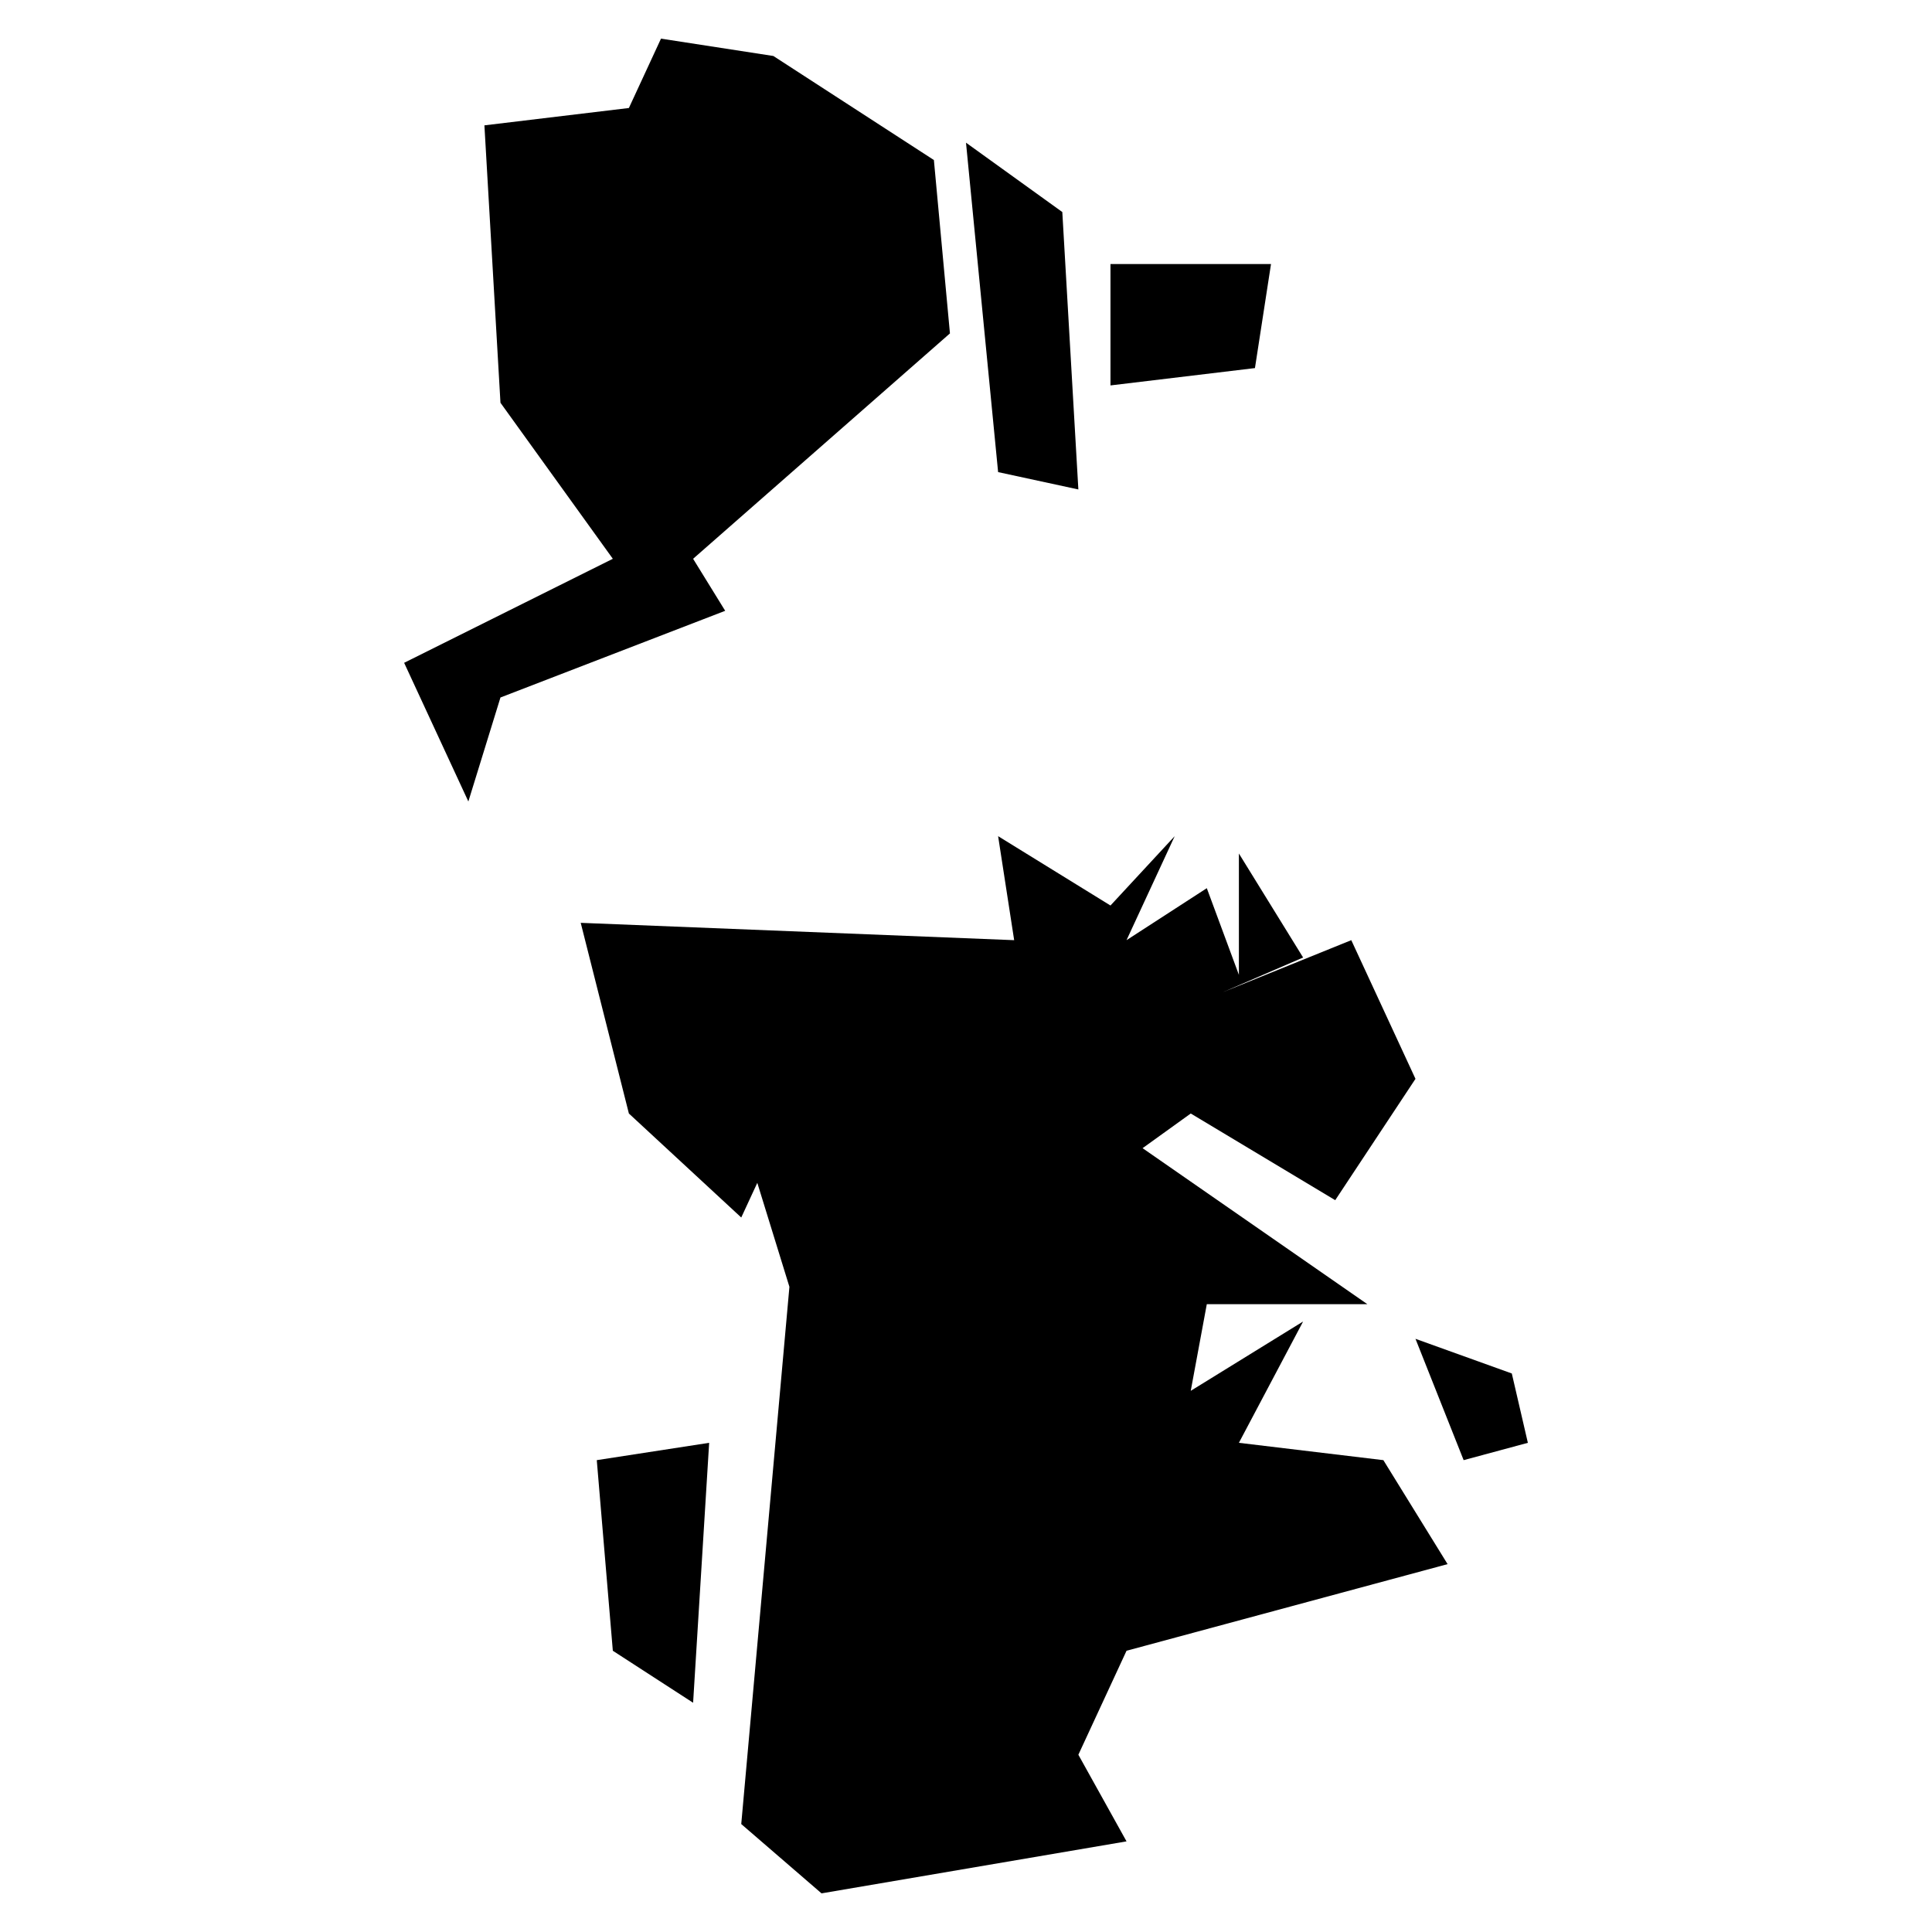
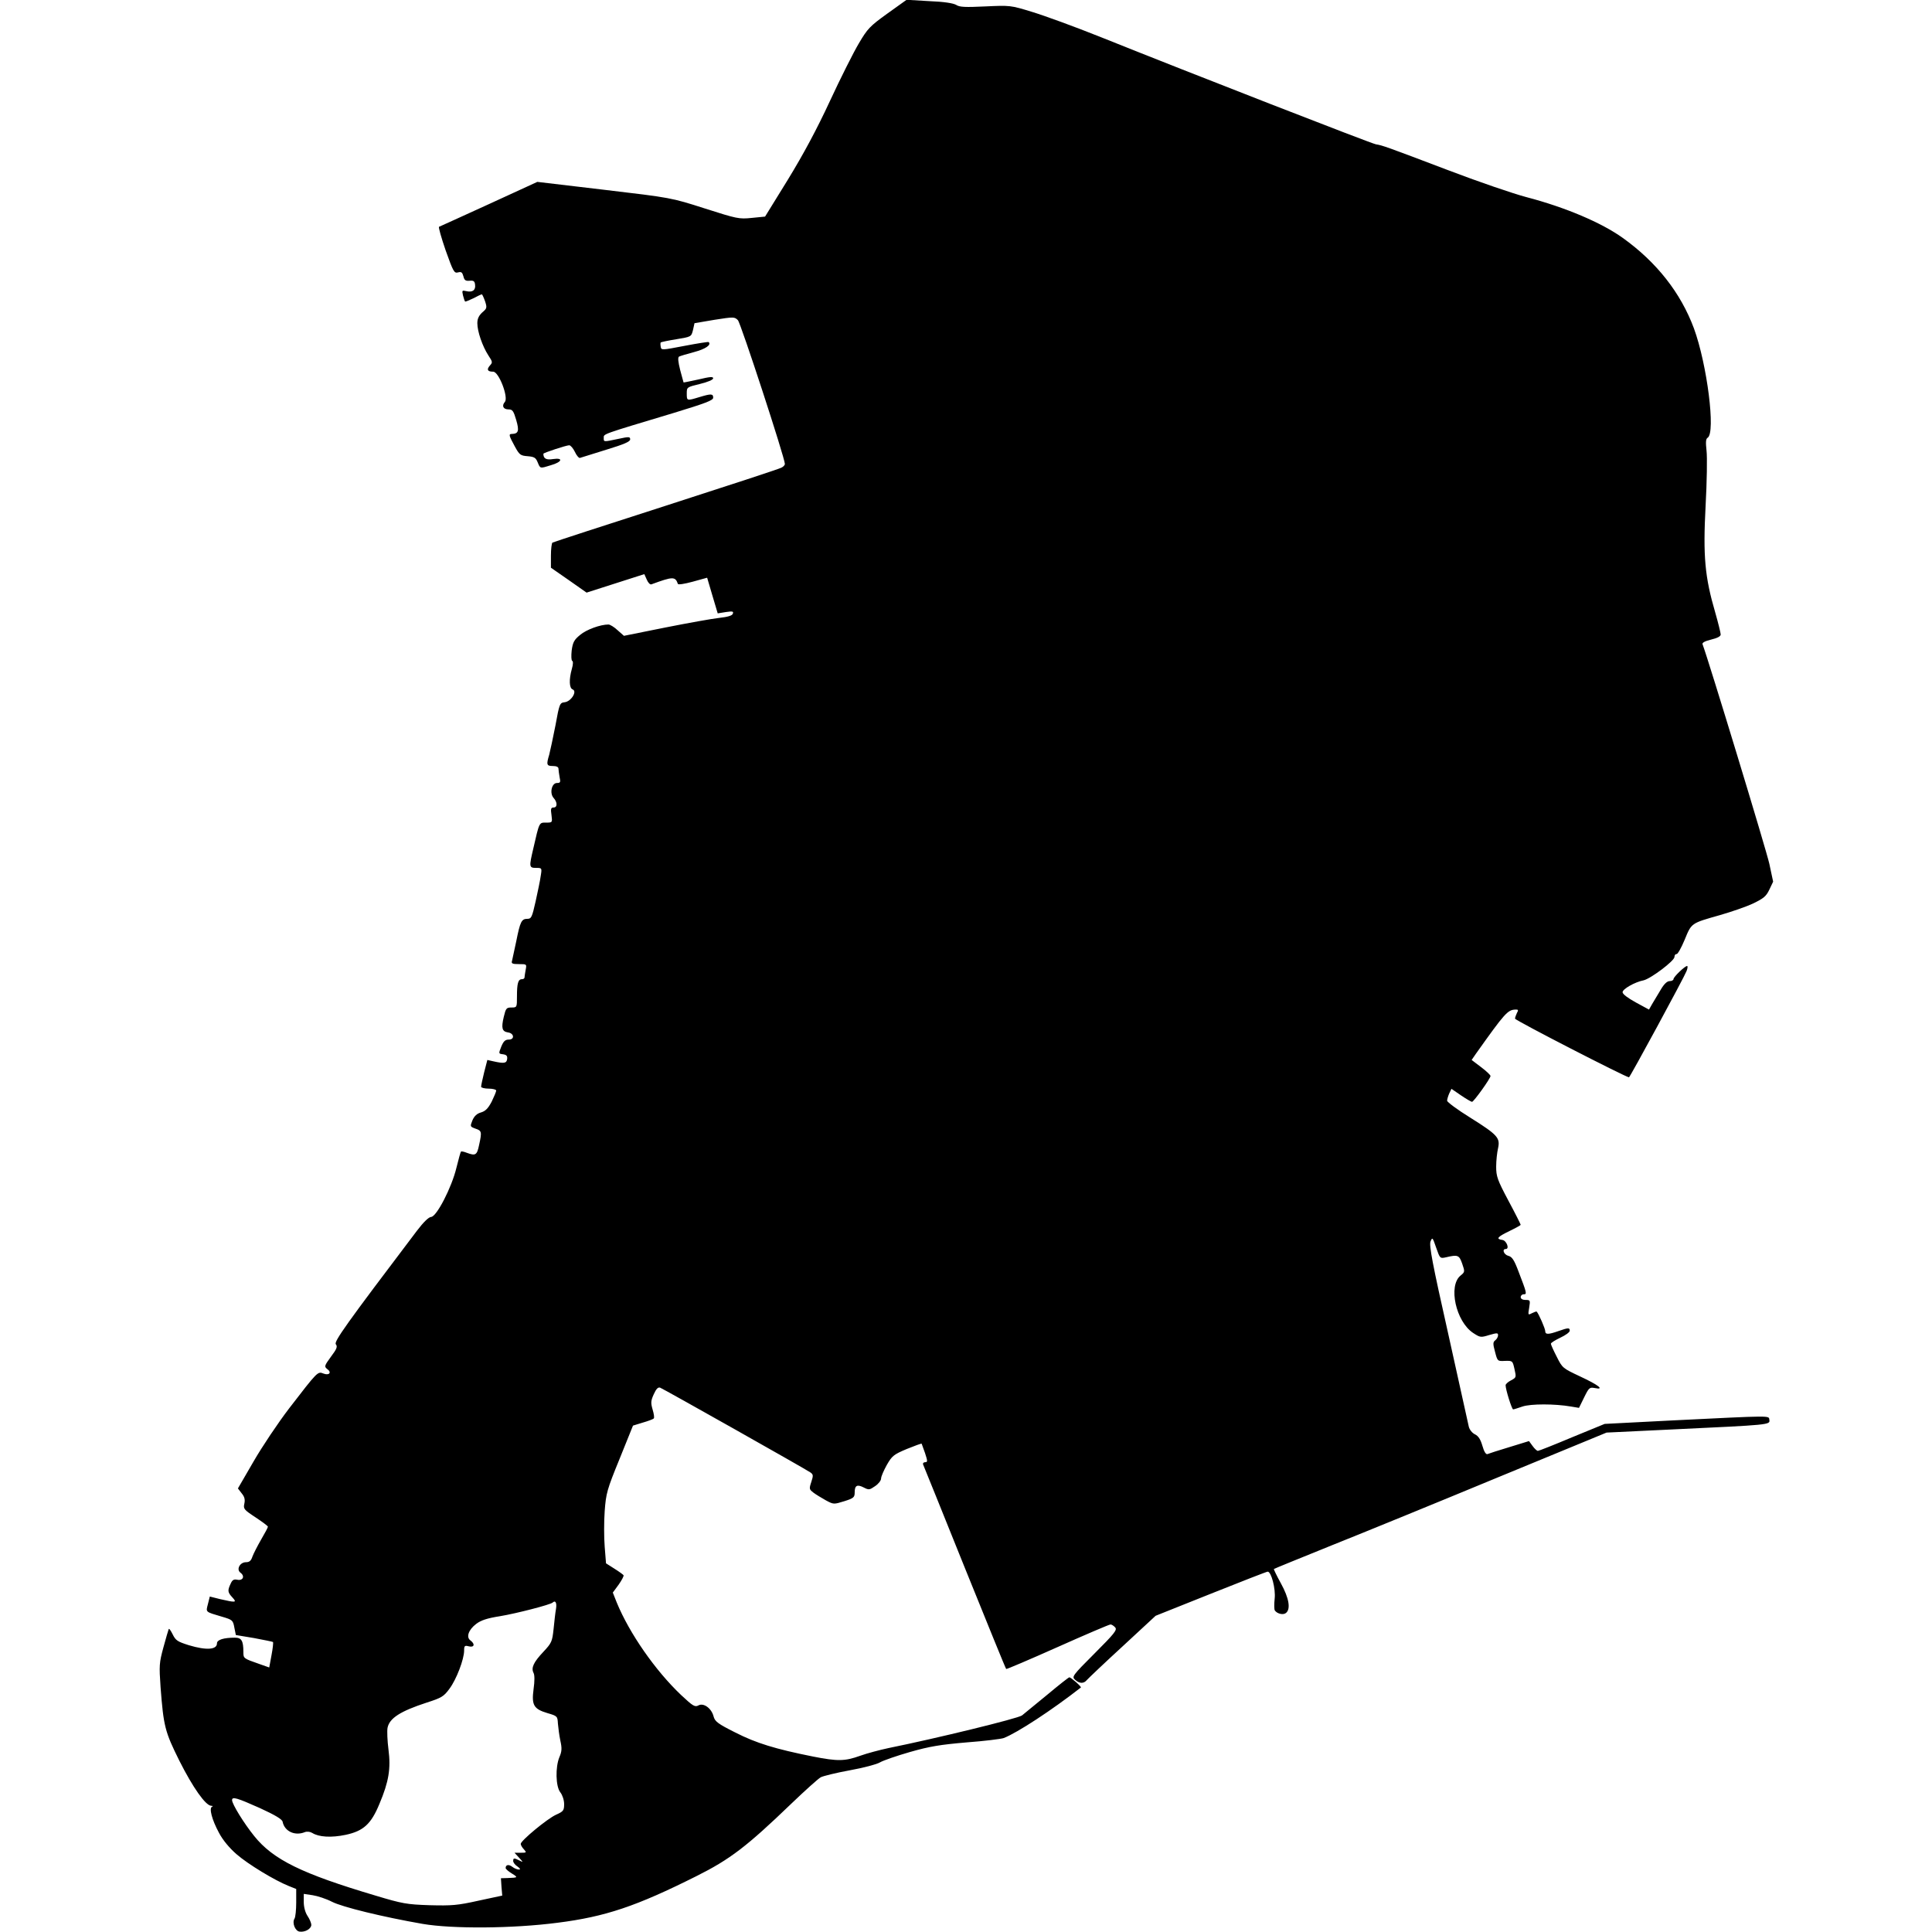
- <svg xmlns="http://www.w3.org/2000/svg" width="1000" height="1000" viewBox="0 0 1000 1000" fill="currentColor" fill-rule="evenodd">
-   <path d="M400.29 28.98L483.38 82.83L491.69 172.57L358.75 289.23L375.36 316.15L259.04 361.02L242.42 414.85L209.18 343.07L317.2 289.23L259.04 208.47L250.73 64.88L325.51 55.9L342.13 20ZM574.78 136.67L657.87 136.67L649.56 190.52L574.78 199.49ZM358.75 881.34L317.2 854.43L308.89 755.77L367.06 746.8ZM782.51 710.91L790.82 746.8L757.58 755.77L732.65 692.97ZM500 73.85L549.85 109.75L558.16 253.34L516.62 244.36ZM524.93 486.63L516.62 432.8L574.78 468.69L608.02 432.8L583.09 486.63L624.64 459.72L641.25 504.58L641.25 441.77L674.49 495.61L632.94 513.55L699.42 486.63L732.65 558.41L691.11 621.21L616.33 576.35L591.4 594.29L707.73 675.03L624.64 675.03L616.33 719.89L674.49 684L641.25 746.8L716.03 755.77L749.27 809.59L583.09 854.43L558.16 908.25L583.09 953.09L425.22 980L383.67 944.13L408.6 666.06L391.98 612.24L383.67 630.18L325.51 576.35L300.58 477.66Z" />
+ <svg xmlns="http://www.w3.org/2000/svg" version="1.0" width="1024pt" height="1024pt" viewBox="0 0 1024 1024" preserveAspectRatio="xMidYMid meet">
+   <g transform="translate(0,1024) scale(0.1,-0.1)" fill="#000000" stroke="none">
+     <path d="M4703 10168 c-93 -67 -105 -80 -151 -158 -28 -47 -97 -184 -153 -305 -69 -149 -141 -283 -223 -417 l-121 -196 -71 -7 c-67 -7 -79 -4 -248 50 -178 57 -178 57 -533 99 l-355 42 -257 -118 c-141 -64 -260 -119 -264 -120 -4 -2 12 -58 35 -125 40 -112 45 -122 65 -117 18 5 23 1 29 -20 5 -21 11 -26 33 -24 21 2 27 -2 29 -21 4 -29 -14 -42 -47 -34 -22 5 -23 4 -17 -23 4 -16 9 -30 11 -32 2 -2 21 6 44 17 22 12 42 21 45 21 2 0 10 -17 17 -37 11 -34 10 -38 -15 -59 -18 -17 -26 -33 -26 -57 0 -44 27 -122 58 -170 23 -35 24 -38 8 -55 -18 -21 -12 -32 18 -32 30 0 82 -136 62 -160 -18 -21 -9 -40 20 -40 20 0 26 -8 40 -56 17 -58 12 -73 -23 -74 -18 0 -16 -8 15 -65 25 -46 30 -50 69 -53 35 -3 43 -8 53 -33 14 -33 11 -33 69 -15 60 17 69 41 13 33 -37 -6 -52 2 -52 28 0 5 122 45 137 45 7 0 21 -16 30 -35 9 -20 22 -34 27 -32 6 2 68 21 138 43 95 29 128 43 128 55 0 15 -6 15 -62 3 -81 -17 -78 -17 -78 5 0 22 -16 16 373 133 167 51 207 66 207 80 0 22 -11 22 -74 3 -66 -20 -66 -20 -66 19 0 34 0 34 70 51 41 10 70 22 70 30 0 10 -18 8 -77 -6 -43 -9 -79 -17 -80 -16 0 1 -9 31 -18 66 -11 44 -13 66 -6 71 6 3 42 14 80 24 60 16 93 38 77 53 -2 2 -59 -7 -127 -20 -121 -23 -124 -24 -127 -5 -2 11 -2 21 0 23 2 2 39 10 83 17 79 13 79 13 88 49 l8 36 106 18 c102 16 106 16 124 -2 15 -15 249 -731 249 -762 0 -6 -8 -15 -19 -20 -10 -6 -285 -96 -611 -201 -327 -105 -597 -193 -602 -196 -4 -3 -8 -34 -8 -69 l0 -64 95 -66 94 -66 153 49 153 49 13 -29 c7 -17 18 -28 25 -25 114 42 126 42 140 2 2 -5 35 0 79 12 l76 21 28 -95 28 -94 43 7 c36 5 42 4 37 -9 -3 -10 -27 -17 -72 -22 -37 -4 -165 -27 -286 -51 l-219 -44 -34 30 c-18 17 -40 30 -48 30 -43 0 -117 -27 -150 -55 -32 -26 -39 -39 -45 -83 -3 -29 -2 -53 3 -55 5 -1 5 -19 -2 -42 -16 -57 -14 -102 4 -109 26 -10 -8 -64 -42 -68 -26 -3 -28 -7 -49 -123 -13 -66 -28 -136 -33 -155 -16 -53 -14 -60 19 -60 19 0 30 -5 30 -14 0 -7 3 -28 6 -45 6 -27 4 -31 -14 -31 -28 0 -40 -54 -18 -79 21 -23 21 -51 0 -51 -14 0 -16 -7 -11 -40 5 -40 5 -40 -29 -40 -37 0 -35 4 -68 -140 -22 -94 -22 -100 15 -100 31 0 32 0 25 -42 -3 -24 -16 -85 -27 -135 -19 -85 -23 -93 -44 -93 -31 0 -38 -15 -59 -120 -10 -47 -20 -93 -22 -102 -5 -15 1 -18 37 -18 41 0 41 0 35 -31 -3 -17 -6 -35 -6 -40 0 -5 -6 -9 -14 -9 -20 0 -26 -23 -26 -91 0 -58 0 -59 -29 -59 -27 0 -30 -4 -41 -50 -14 -59 -9 -77 22 -82 33 -4 37 -38 5 -38 -19 0 -28 -8 -40 -37 -15 -38 -15 -38 10 -41 18 -3 23 -9 21 -25 -3 -23 -16 -25 -74 -12 l-31 7 -17 -66 c-9 -36 -16 -70 -16 -76 0 -5 18 -10 40 -10 22 0 40 -5 40 -10 0 -6 -11 -32 -24 -59 -19 -36 -33 -50 -56 -57 -22 -6 -36 -19 -46 -42 -13 -33 -13 -33 16 -44 33 -11 35 -16 19 -88 -11 -53 -19 -57 -65 -40 -15 6 -29 9 -31 6 -2 -2 -13 -41 -24 -86 -25 -104 -105 -259 -134 -260 -13 -1 -40 -27 -75 -73 -378 -499 -441 -588 -430 -602 10 -12 5 -25 -26 -66 -35 -48 -36 -52 -20 -65 26 -18 11 -36 -20 -24 -30 12 -30 12 -181 -184 -59 -77 -144 -204 -189 -282 l-83 -143 20 -26 c15 -18 19 -33 14 -55 -6 -27 -2 -32 59 -72 36 -24 66 -46 66 -50 0 -4 -16 -34 -36 -68 -19 -33 -40 -74 -46 -90 -7 -22 -16 -30 -34 -30 -33 0 -53 -39 -29 -56 24 -18 13 -43 -17 -37 -19 4 -27 -1 -36 -22 -17 -36 -15 -45 10 -72 25 -27 18 -28 -64 -9 l-56 14 -10 -40 c-11 -44 -16 -40 75 -67 55 -16 58 -19 65 -57 l8 -40 96 -16 c53 -10 98 -19 101 -21 2 -3 -1 -34 -8 -70 l-12 -65 -51 18 c-86 30 -86 30 -86 64 0 60 -10 76 -45 76 -59 0 -95 -11 -95 -30 0 -34 -56 -38 -149 -10 -60 19 -70 25 -86 58 -10 20 -19 33 -21 27 -2 -5 -15 -49 -28 -97 -22 -81 -23 -95 -15 -210 16 -209 23 -236 100 -391 71 -141 138 -236 168 -238 9 0 11 -3 5 -5 -17 -7 -1 -69 37 -139 20 -38 55 -80 93 -113 61 -53 201 -138 276 -168 l40 -16 0 -72 c0 -39 -4 -77 -9 -85 -14 -22 3 -66 27 -69 29 -4 62 15 62 36 0 9 -9 31 -20 47 -12 18 -20 47 -20 74 l0 43 47 -7 c26 -4 72 -19 103 -35 55 -28 268 -80 480 -117 158 -27 477 -25 715 6 253 32 417 87 736 247 178 89 266 156 504 385 72 69 142 132 155 139 13 7 83 24 154 37 72 13 144 32 160 42 17 10 89 35 159 55 105 30 161 39 301 51 94 7 182 18 196 23 72 28 254 147 409 268 4 4 -52 53 -61 54 -4 0 -57 -42 -118 -93 -62 -50 -121 -100 -133 -109 -20 -16 -455 -122 -707 -173 -47 -10 -115 -28 -151 -41 -81 -29 -118 -30 -250 -4 -200 40 -301 71 -411 127 -94 47 -109 59 -116 86 -11 43 -53 73 -80 58 -19 -10 -29 -4 -92 55 -137 130 -274 327 -341 490 l-21 53 31 42 c16 23 28 45 26 50 -3 4 -25 20 -49 35 l-44 28 -7 88 c-4 49 -4 134 0 189 7 94 12 113 79 277 l71 176 52 16 c28 8 55 18 58 22 4 3 1 24 -6 47 -10 35 -10 46 6 81 13 29 23 39 34 35 20 -8 774 -433 796 -449 16 -11 16 -17 5 -51 -12 -36 -11 -39 11 -56 13 -10 43 -28 66 -41 41 -22 42 -22 97 -5 51 16 56 21 56 47 0 37 13 44 48 26 27 -14 31 -13 60 7 18 12 32 30 32 41 0 10 14 42 30 71 28 49 37 56 106 85 42 17 77 30 79 28 1 -2 9 -24 18 -50 14 -43 14 -48 0 -48 -8 0 -13 -6 -10 -13 3 -6 102 -252 220 -545 119 -294 217 -536 220 -538 2 -2 124 50 272 116 148 66 274 120 281 120 6 0 17 -7 25 -16 11 -13 -4 -32 -110 -138 -117 -117 -121 -123 -103 -139 23 -21 46 -22 63 -1 8 9 93 90 189 178 l175 162 293 117 c160 64 296 117 301 117 19 0 43 -91 37 -143 -3 -29 -3 -57 1 -63 13 -18 45 -25 59 -13 26 21 16 79 -27 157 -22 40 -39 75 -37 76 2 2 140 58 308 126 168 67 564 229 880 360 l575 237 355 17 c509 24 512 24 508 50 -4 24 27 24 -523 -3 l-350 -18 -173 -71 c-95 -40 -176 -72 -181 -72 -5 0 -18 12 -28 26 l-19 26 -104 -32 c-57 -17 -109 -34 -116 -37 -8 -3 -18 12 -27 44 -10 34 -21 52 -40 61 -14 7 -28 24 -32 40 -3 15 -52 236 -109 492 -84 373 -102 469 -94 490 10 24 11 22 30 -33 20 -57 20 -58 52 -51 63 15 70 12 86 -34 15 -43 14 -44 -9 -63 -66 -54 -25 -243 67 -304 37 -24 40 -25 85 -11 42 12 47 12 47 -1 0 -9 -7 -21 -15 -27 -12 -9 -13 -18 -1 -61 13 -50 13 -50 53 -48 40 1 40 1 50 -43 10 -44 10 -45 -18 -60 -16 -8 -29 -20 -29 -26 0 -23 33 -128 40 -128 4 0 26 7 49 15 44 15 172 15 258 0 l42 -7 27 55 c26 53 29 55 57 50 54 -11 20 16 -79 62 -91 43 -93 44 -123 104 -17 33 -31 64 -31 69 0 5 23 19 50 32 28 13 50 29 50 37 0 17 -8 16 -60 -2 -54 -19 -70 -19 -70 0 0 13 -34 91 -45 103 -2 2 -13 -2 -25 -8 -21 -11 -22 -11 -15 29 6 39 6 41 -19 41 -16 0 -26 6 -26 15 0 8 7 15 16 15 18 0 17 5 -28 122 -23 61 -34 77 -54 82 -23 6 -35 36 -13 36 21 0 4 45 -18 48 -36 5 -27 16 37 47 33 16 60 31 60 33 0 3 -29 61 -65 128 -59 111 -65 129 -65 181 0 32 5 76 10 97 12 55 -2 71 -147 162 -68 42 -123 83 -123 90 0 7 5 24 11 38 l12 25 51 -35 c28 -19 54 -34 58 -34 9 0 98 124 98 137 0 5 -22 26 -50 47 l-50 38 22 32 c155 218 169 234 211 235 14 1 16 -3 7 -18 -5 -11 -10 -24 -10 -30 0 -9 588 -311 604 -311 5 0 292 529 305 563 6 15 7 27 3 27 -12 0 -72 -58 -72 -69 0 -6 -9 -11 -20 -11 -14 0 -30 -15 -48 -46 -15 -25 -35 -59 -45 -75 l-17 -30 -70 38 c-42 23 -70 44 -70 54 0 17 65 54 111 63 37 8 164 103 164 124 0 9 5 16 11 15 6 -1 25 33 43 76 37 90 33 87 188 131 59 17 138 44 174 61 56 27 70 38 87 74 l20 42 -20 94 c-15 70 -323 1082 -354 1164 -4 8 12 17 45 25 33 8 51 17 51 27 0 8 -13 61 -29 117 -55 188 -65 298 -51 564 7 128 9 260 5 293 -5 46 -4 63 6 69 43 27 -3 389 -73 580 -70 188 -197 350 -377 479 -113 81 -304 162 -510 216 -69 18 -259 83 -421 145 -321 122 -344 130 -377 135 -22 3 -977 375 -1458 568 -137 55 -302 115 -365 134 -114 35 -116 35 -247 29 -107 -5 -137 -4 -155 8 -15 9 -65 17 -143 20 l-120 7 -102 -73z m-1756 -8455 c-4 -21 -9 -69 -13 -108 -7 -65 -10 -73 -54 -120 -52 -55 -66 -85 -52 -112 6 -11 6 -44 0 -86 -11 -84 0 -105 74 -127 52 -15 53 -17 55 -55 2 -22 7 -63 13 -91 9 -40 8 -57 -5 -87 -22 -53 -20 -156 5 -187 11 -14 20 -41 20 -62 0 -34 -4 -39 -42 -56 -47 -21 -188 -138 -188 -155 0 -6 7 -19 17 -29 15 -17 14 -18 -17 -18 l-33 0 24 -26 c23 -25 23 -26 2 -15 -28 14 -33 14 -33 -3 0 -7 10 -21 23 -29 15 -11 17 -16 7 -16 -8 0 -24 6 -34 14 -19 15 -36 12 -36 -6 0 -5 15 -18 33 -29 34 -21 33 -22 -23 -24 l-35 -1 3 -46 4 -46 -126 -27 c-112 -25 -141 -27 -259 -24 -121 4 -144 8 -287 51 -390 116 -542 190 -643 316 -54 67 -117 169 -117 190 0 20 26 12 147 -42 83 -38 119 -60 121 -73 10 -50 64 -76 117 -55 12 5 28 3 40 -4 35 -22 101 -26 177 -10 94 20 135 57 179 164 50 118 61 188 48 288 -6 47 -8 98 -5 115 10 51 67 88 208 134 78 25 90 32 120 73 37 49 78 157 78 203 0 25 3 28 25 22 29 -7 34 12 9 31 -25 17 -11 57 30 88 25 19 57 30 127 41 85 14 267 61 278 72 15 14 23 -1 18 -33z" />
+   </g>
</svg>
